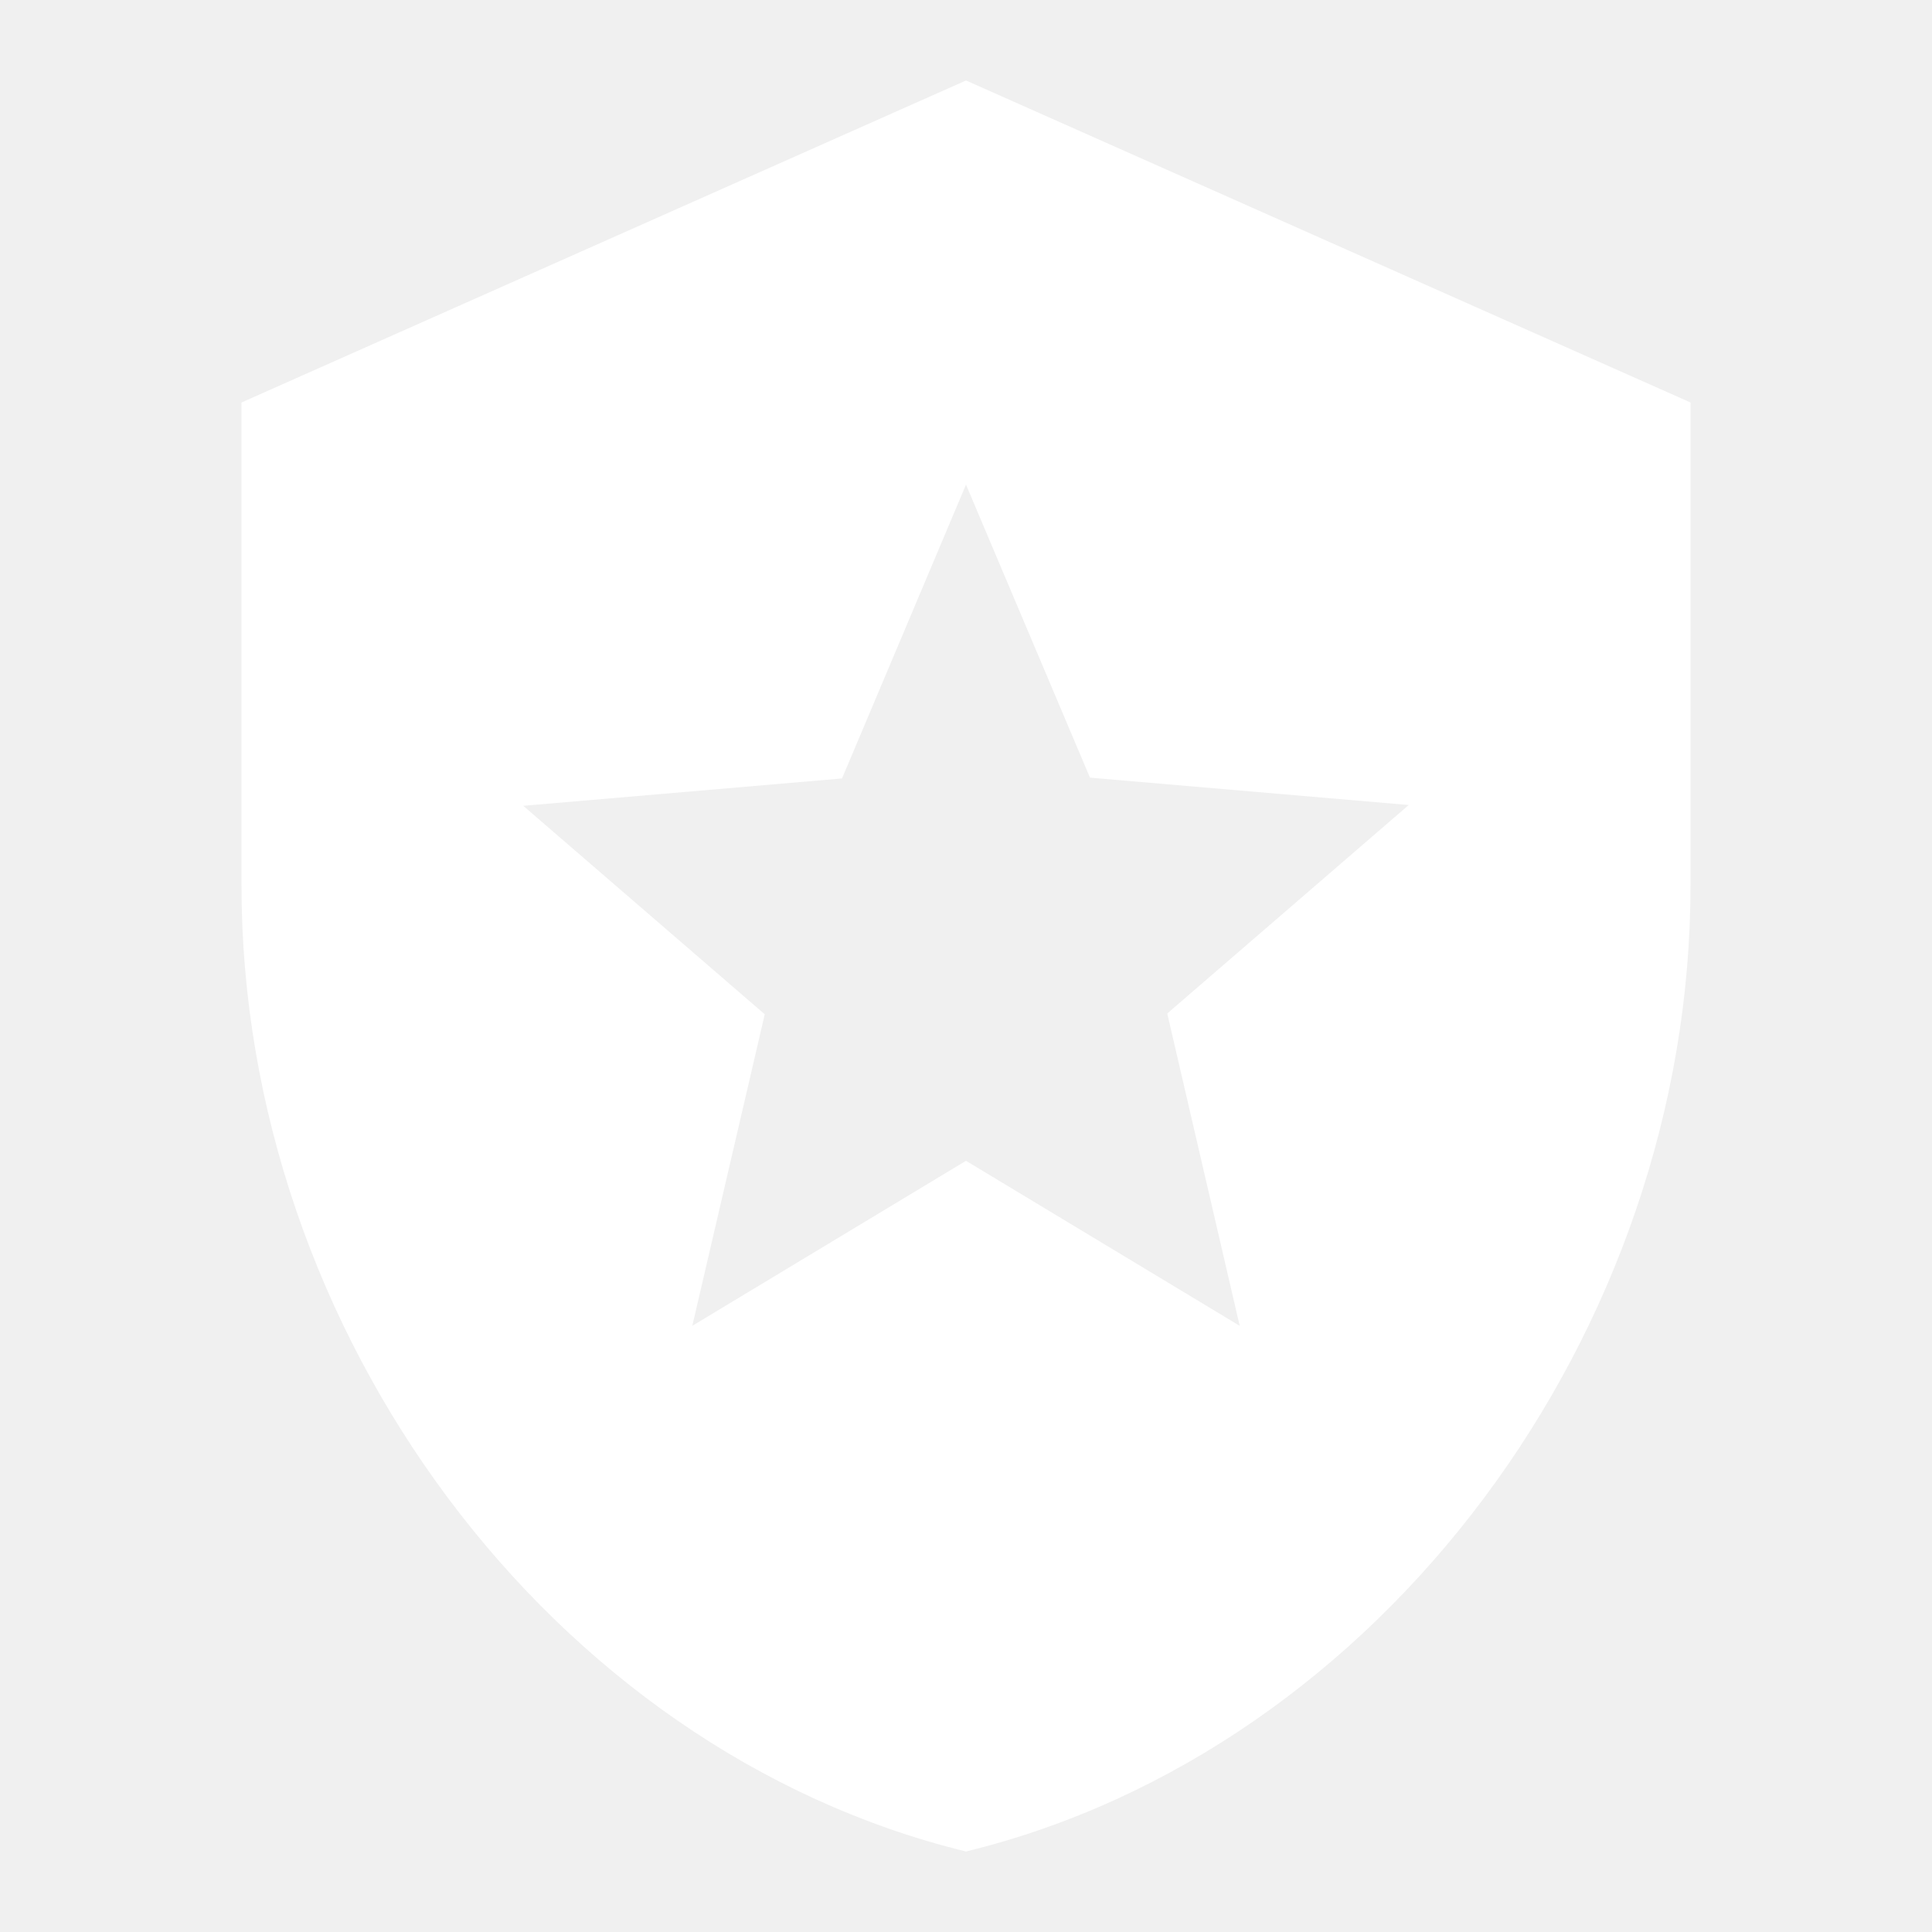
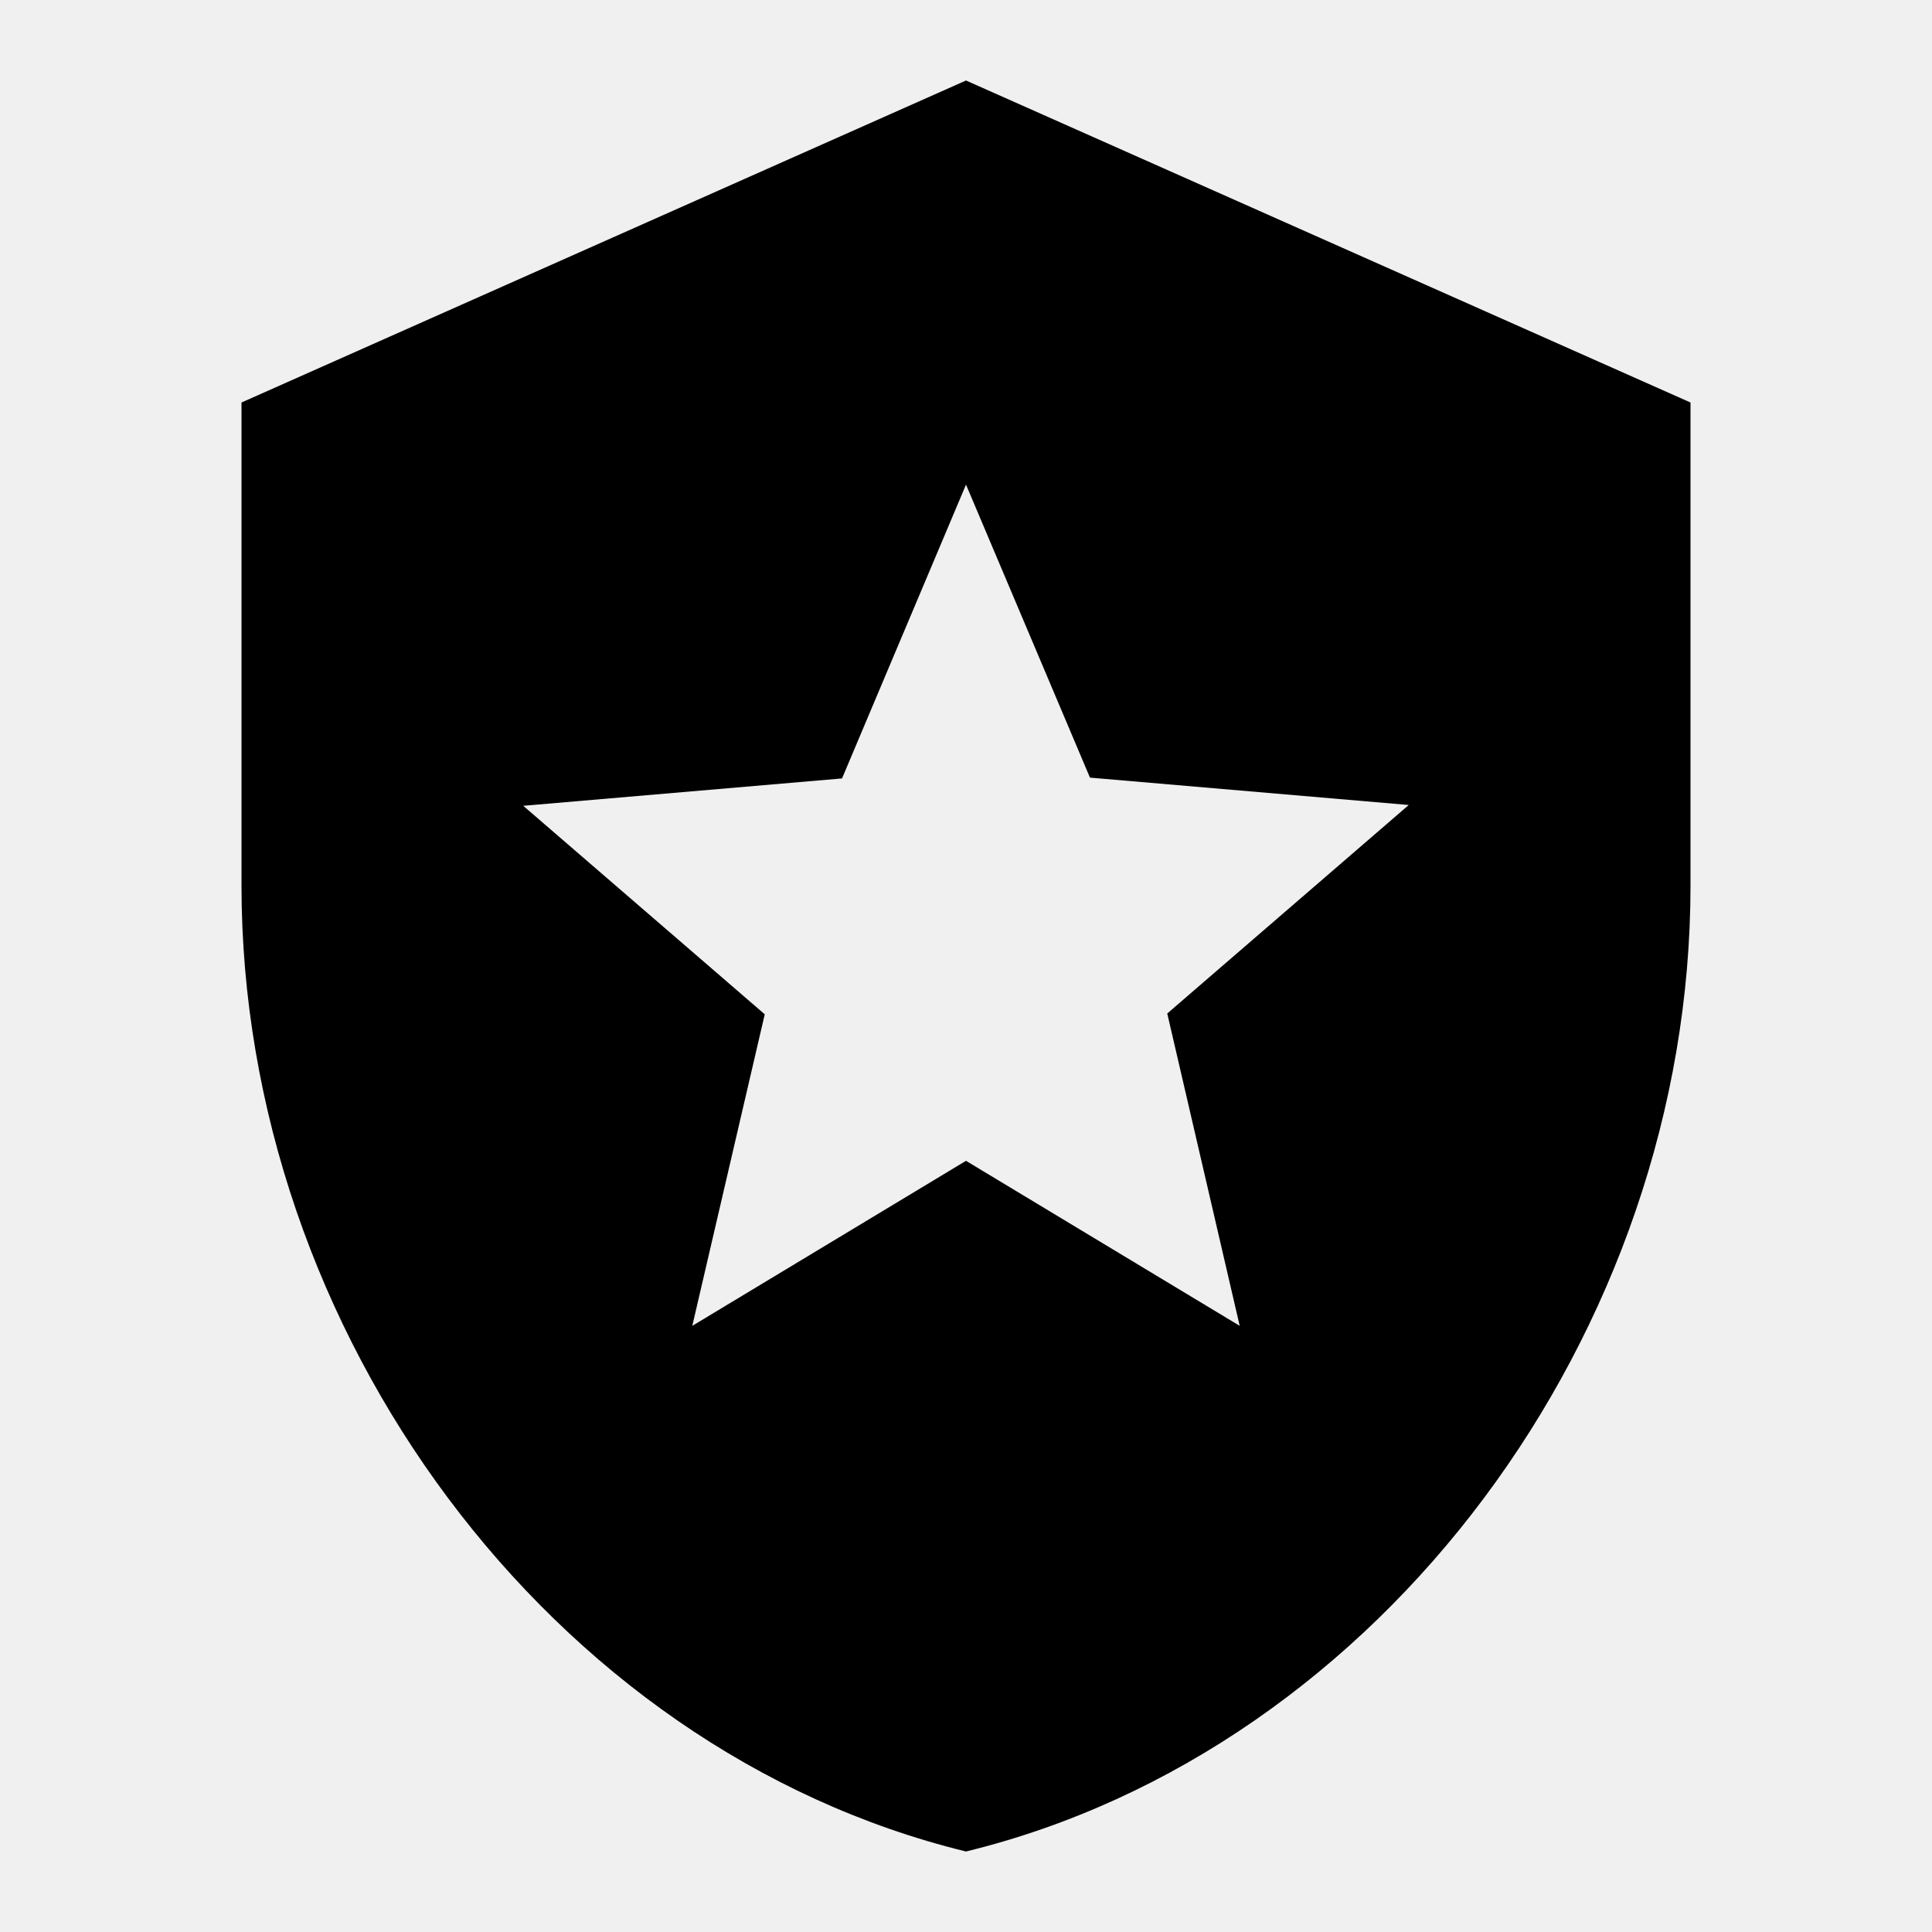
- <svg xmlns="http://www.w3.org/2000/svg" enable-background="new 0 0 24 24" height="24px" viewBox="0 0 24 24" width="24px" fill="#FFFFFF">
+ <svg xmlns="http://www.w3.org/2000/svg" enable-background="new 0 0 24 24" height="24px" viewBox="0 0 24 24" width="24px" fill="#000">
  <rect fill="none" height="24" width="24" />
  <path d="M12,1L3,5v6c0,5.55,3.84,10.74,9,12c5.16-1.26,9-6.45,9-12V5L12,1z M14.5,12.59l0.9,3.88L12,14.42l-3.4,2.05l0.9-3.87 l-3-2.59l3.96-0.34L12,6.02l1.54,3.64L17.5,10L14.5,12.59z" />
</svg>
